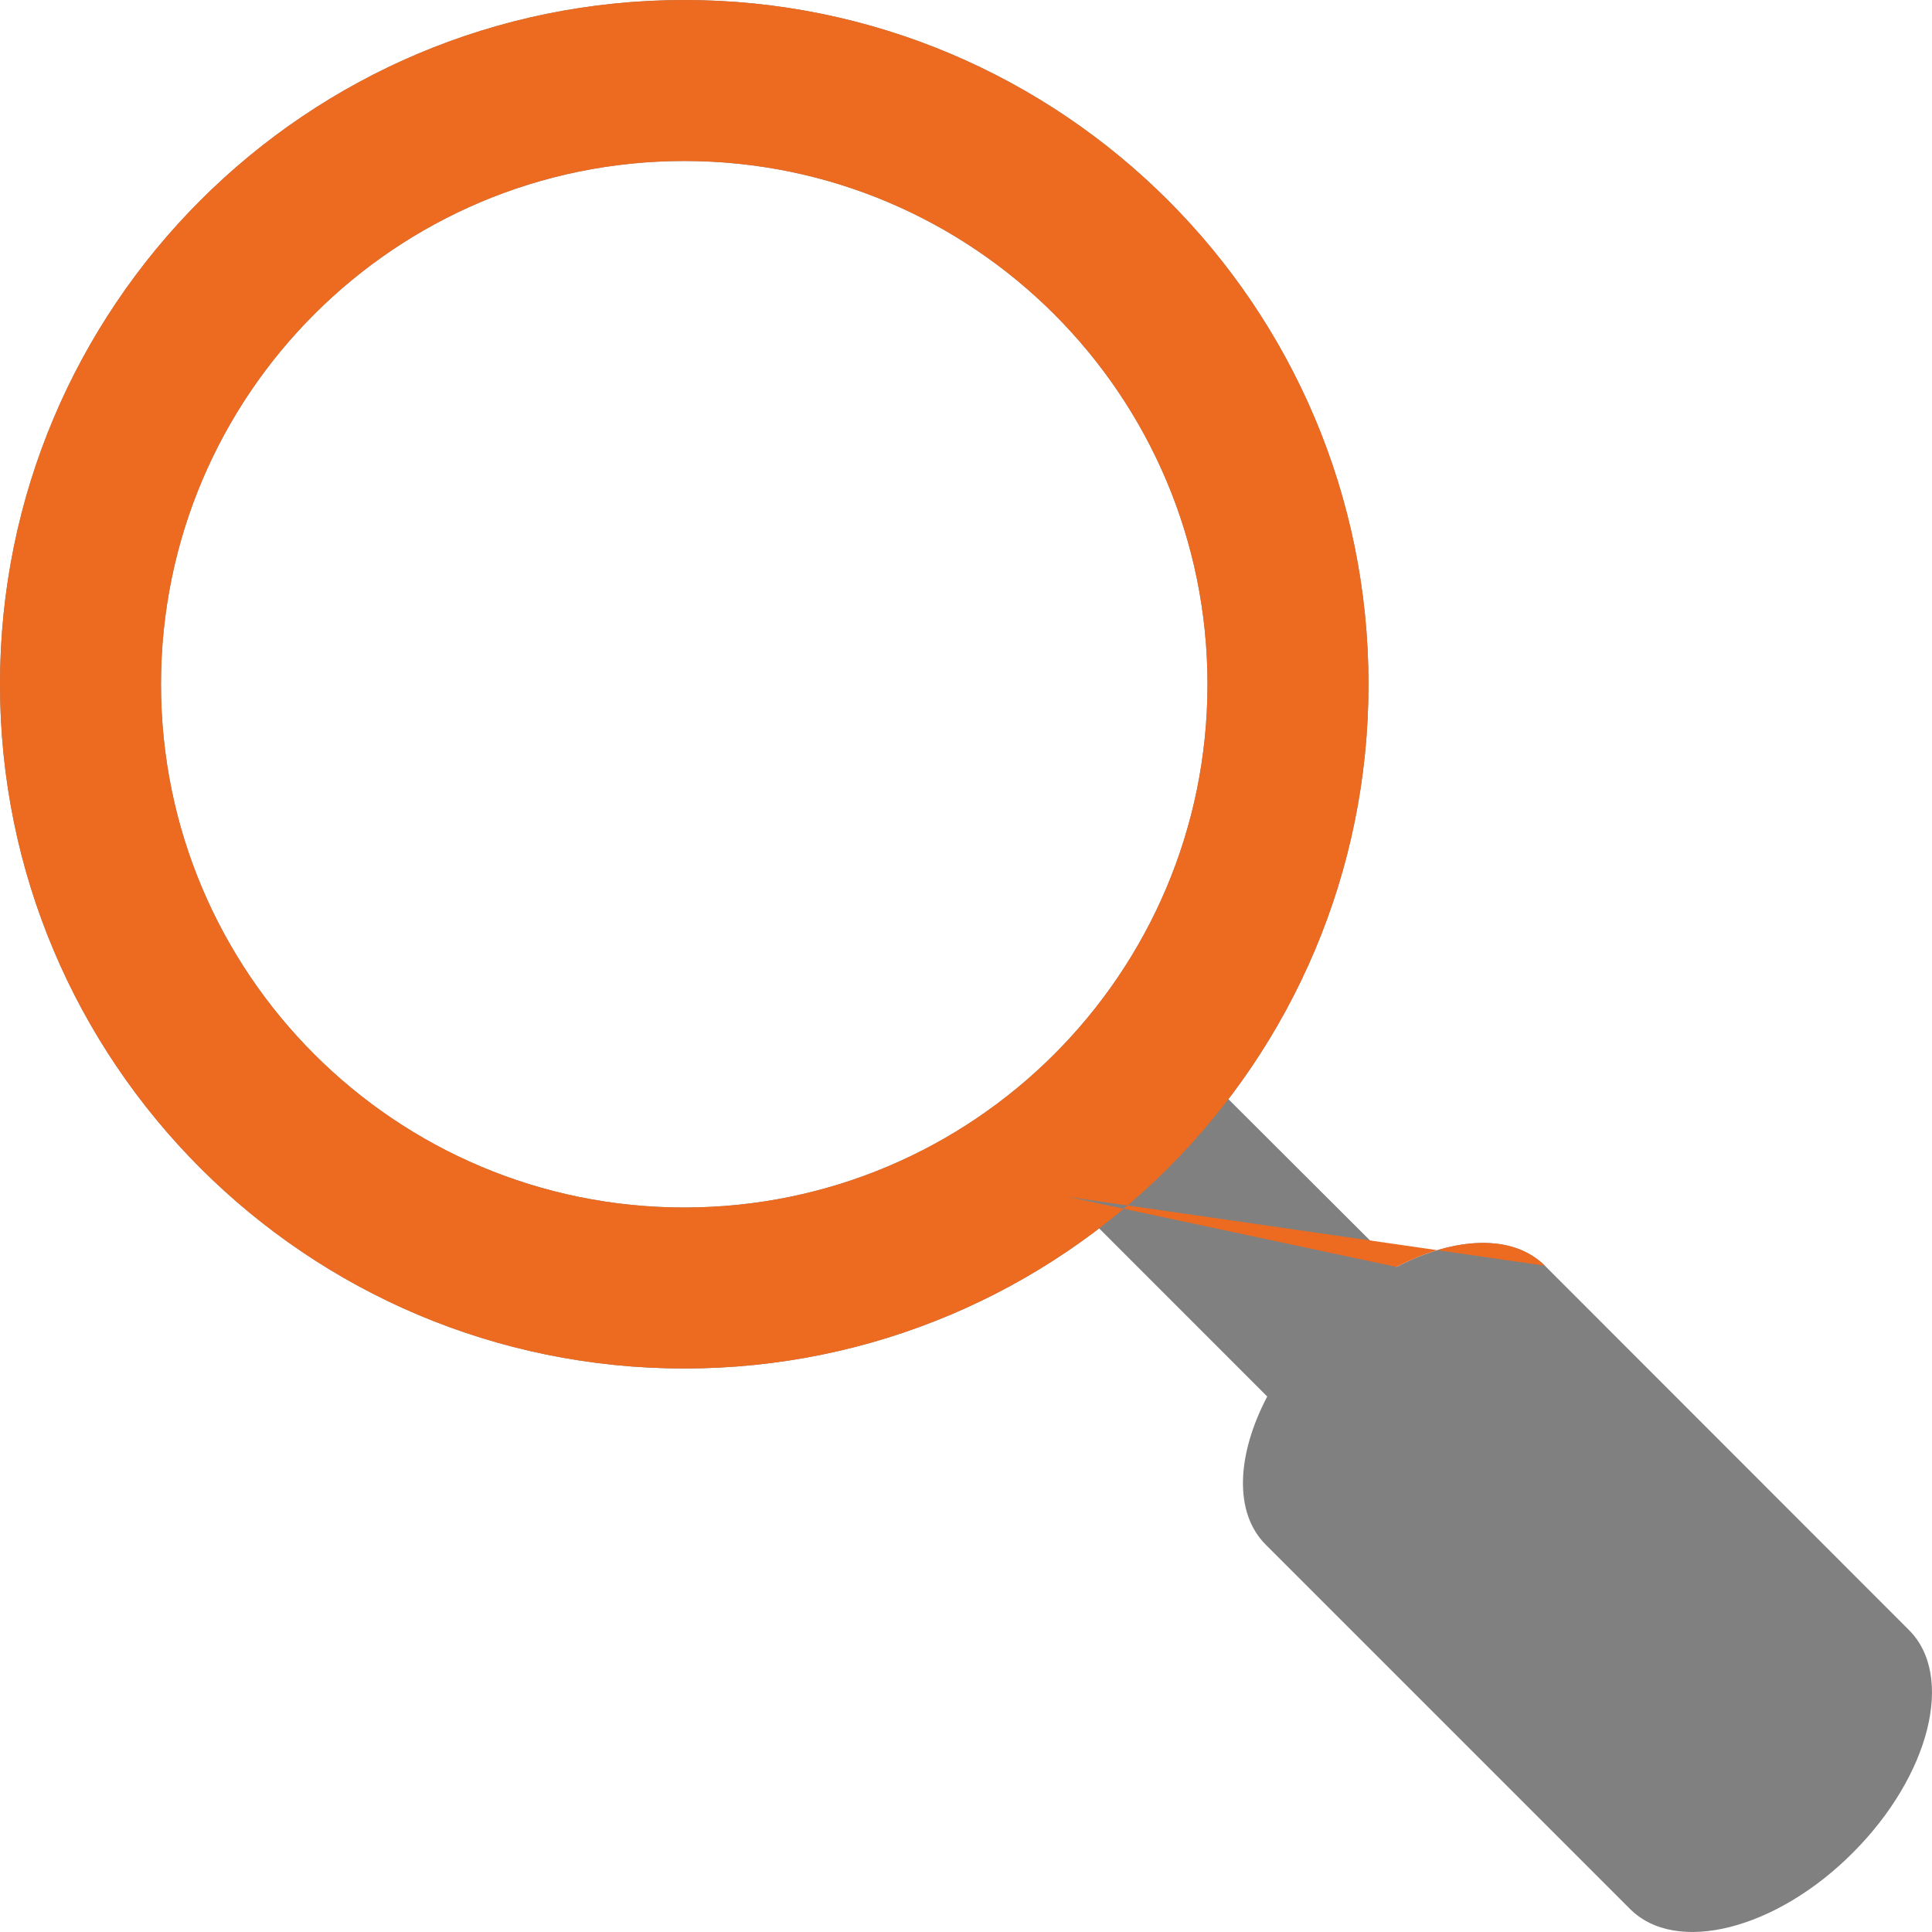
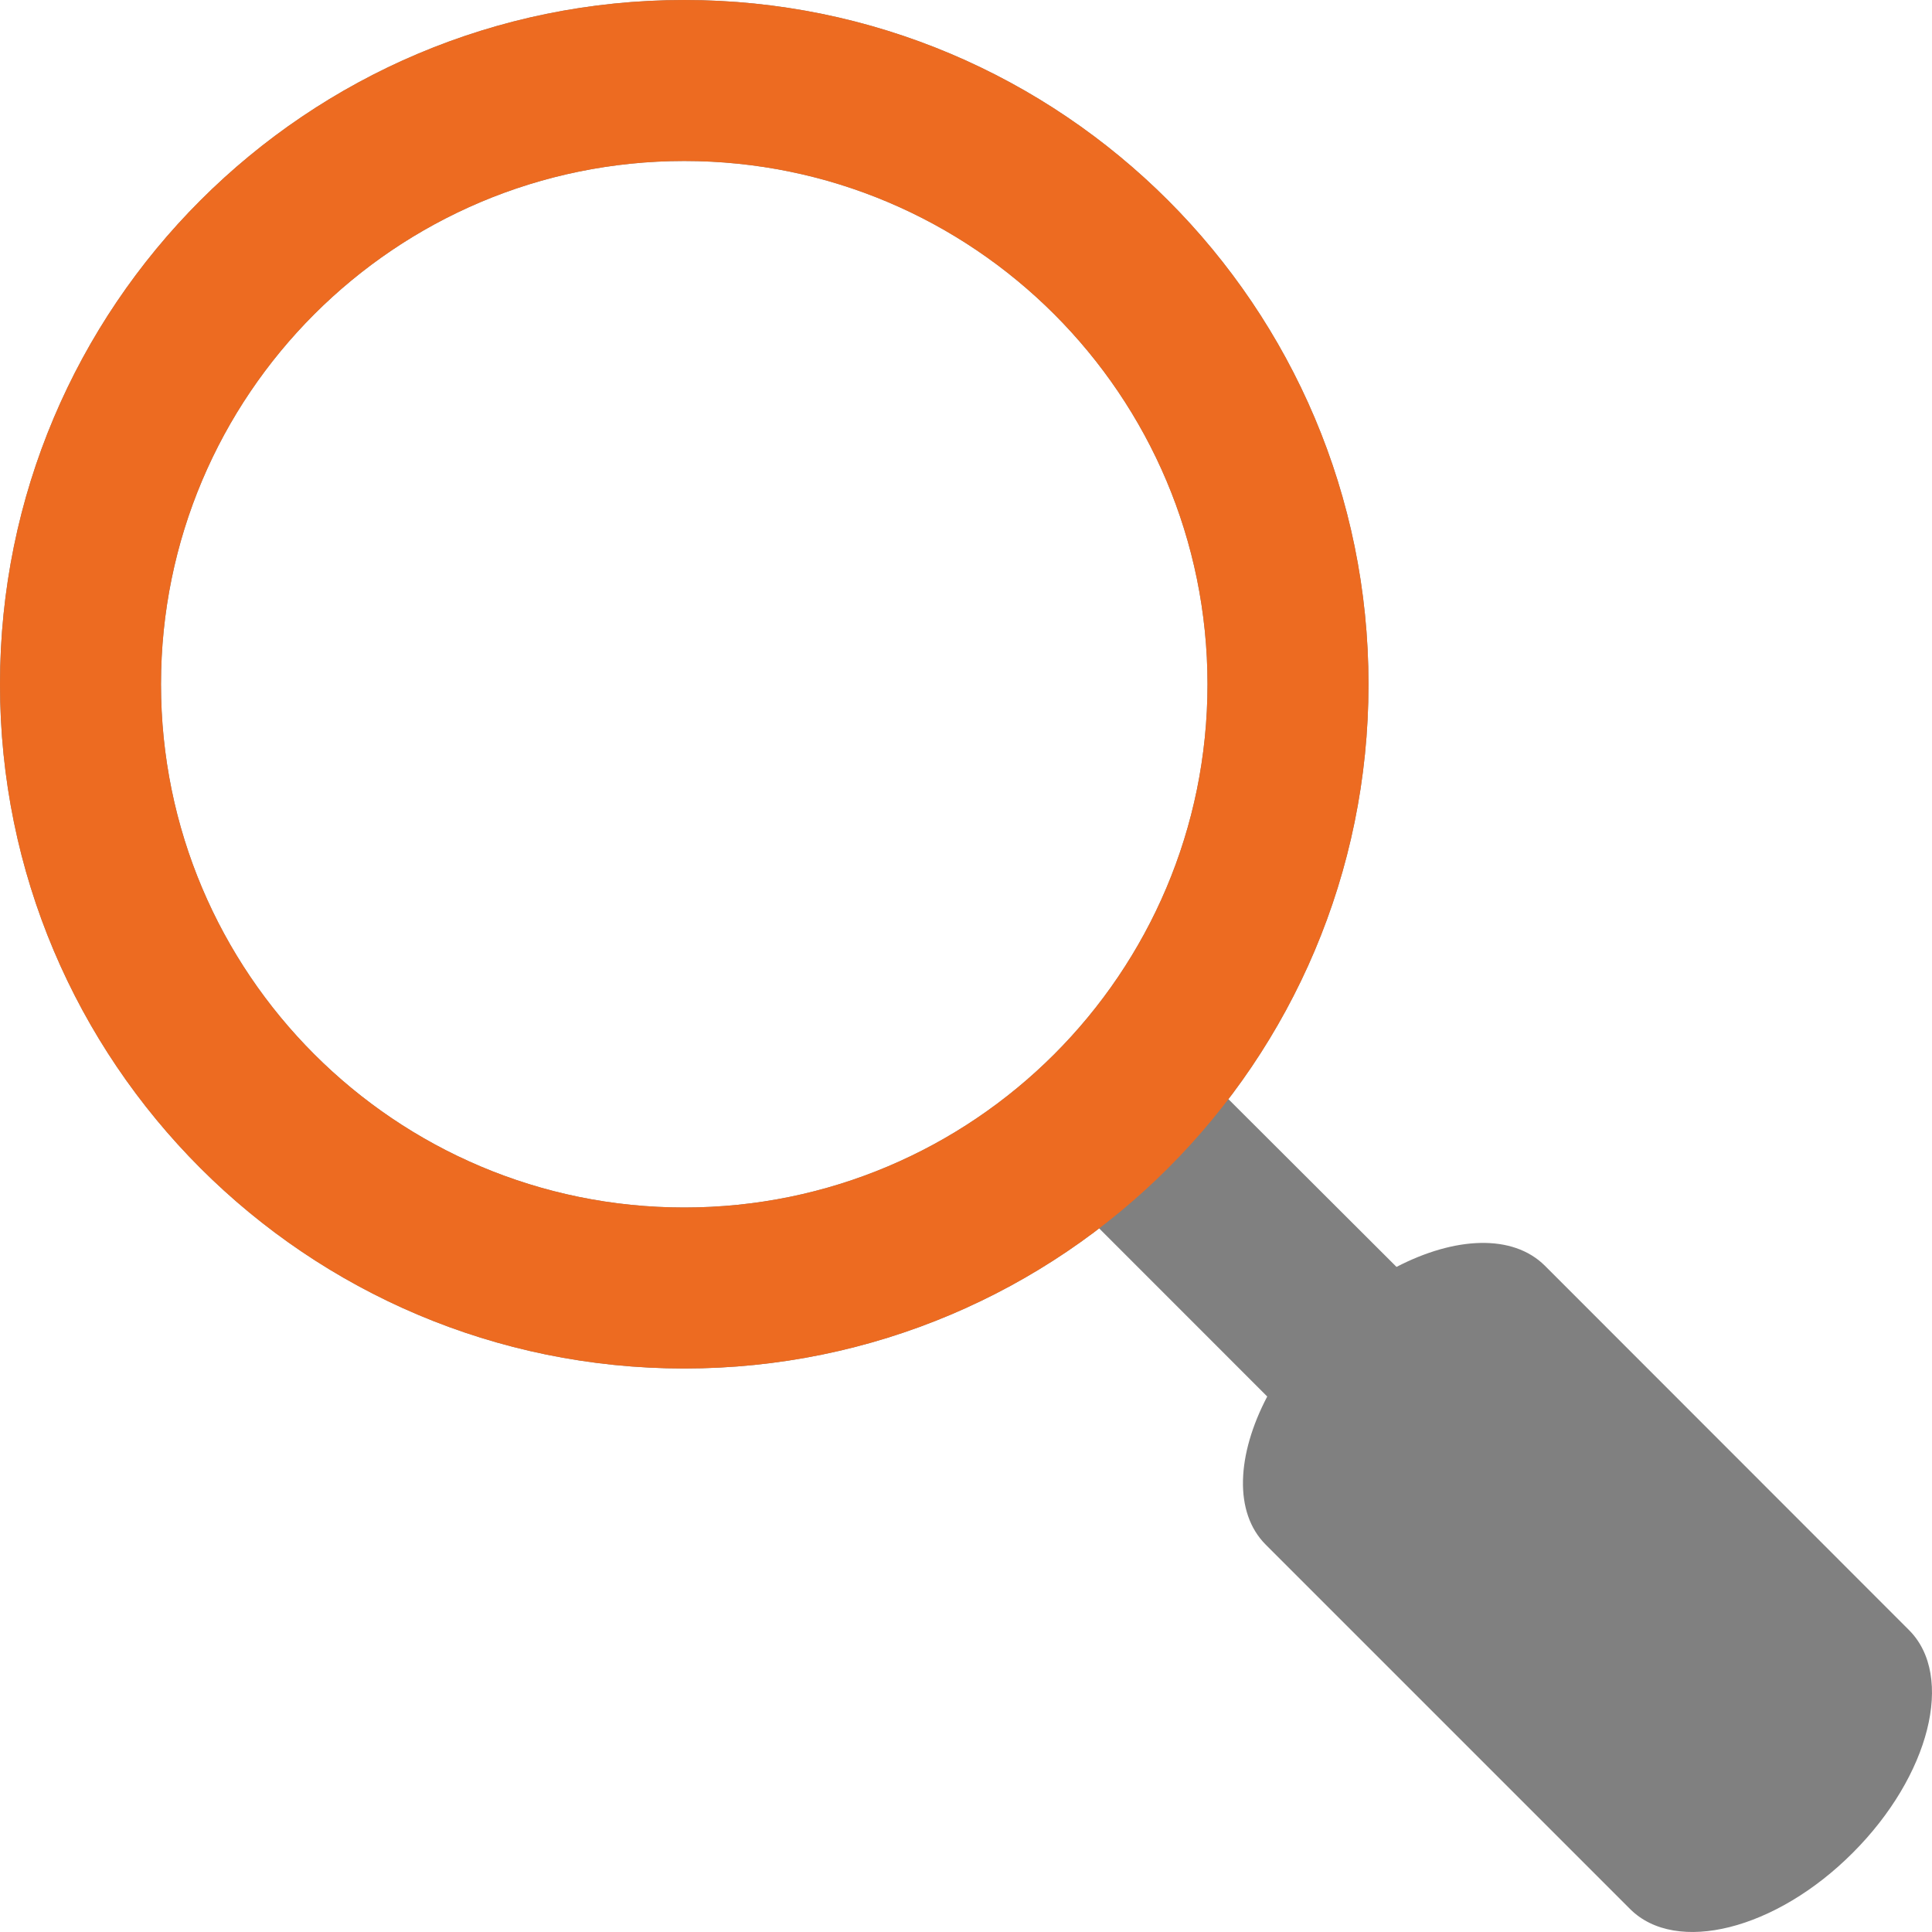
<svg xmlns="http://www.w3.org/2000/svg" viewBox="0 0 24 24" width="24px" height="24px">
  <path fill="#808080" d="M 13.262 14.867 L 15.742 17.348 C 15.363 18.07 15.324 18.789 15.723 19.188 L 20.25 23.715 C 20.82 24.285 22.062 23.973 23.016 23.016 C 23.973 22.059 24.285 20.82 23.715 20.25 L 19.191 15.723 C 18.789 15.324 18.07 15.363 17.348 15.738 L 14.867 13.262 Z M 8.5 0 C 3.805 0 0 3.805 0 8.5 C 0 13.195 3.805 17 8.5 17 C 13.195 17 17 13.195 17 8.5 C 17 3.805 13.195 0 8.5 0 Z M 8.5 15 C 4.91 15 2 12.09 2 8.5 C 2 4.91 4.91 2 8.5 2 C 12.09 2 15 4.91 15 8.5 C 15 12.09 12.09 15 8.5 15 Z" />
-   <path fill="#ED6B21" d="M 13.262 14.867 L 19.191 15.723 C 18.789 15.324 18.07 15.363 17.348 15.738 M 8.5 0 C 3.805 0 0 3.805 0 8.5 C 0 13.195 3.805 17 8.5 17 C 13.195 17 17 13.195 17 8.5 C 17 3.805 13.195 0 8.5 0 Z M 8.5 15 C 4.91 15 2 12.09 2 8.5 C 2 4.91 4.91 2 8.5 2 C 12.09 2 15 4.91 15 8.5 C 15 12.09 12.09 15 8.5 15 Z" />
+   <path fill="#ED6B21" d="M 8.5,0 C 3.805,0 0,3.805 0,8.5 0,13.195 3.805,17 8.5,17 13.195,17 17,13.195 17,8.5 17,3.805 13.195,0 8.5,0 Z m 0,15 C 4.91,15 2,12.09 2,8.5 2,4.91 4.91,2 8.5,2 12.09,2 15,4.91 15,8.5 15,12.09 12.09,15 8.5,15 Z" />
</svg>
